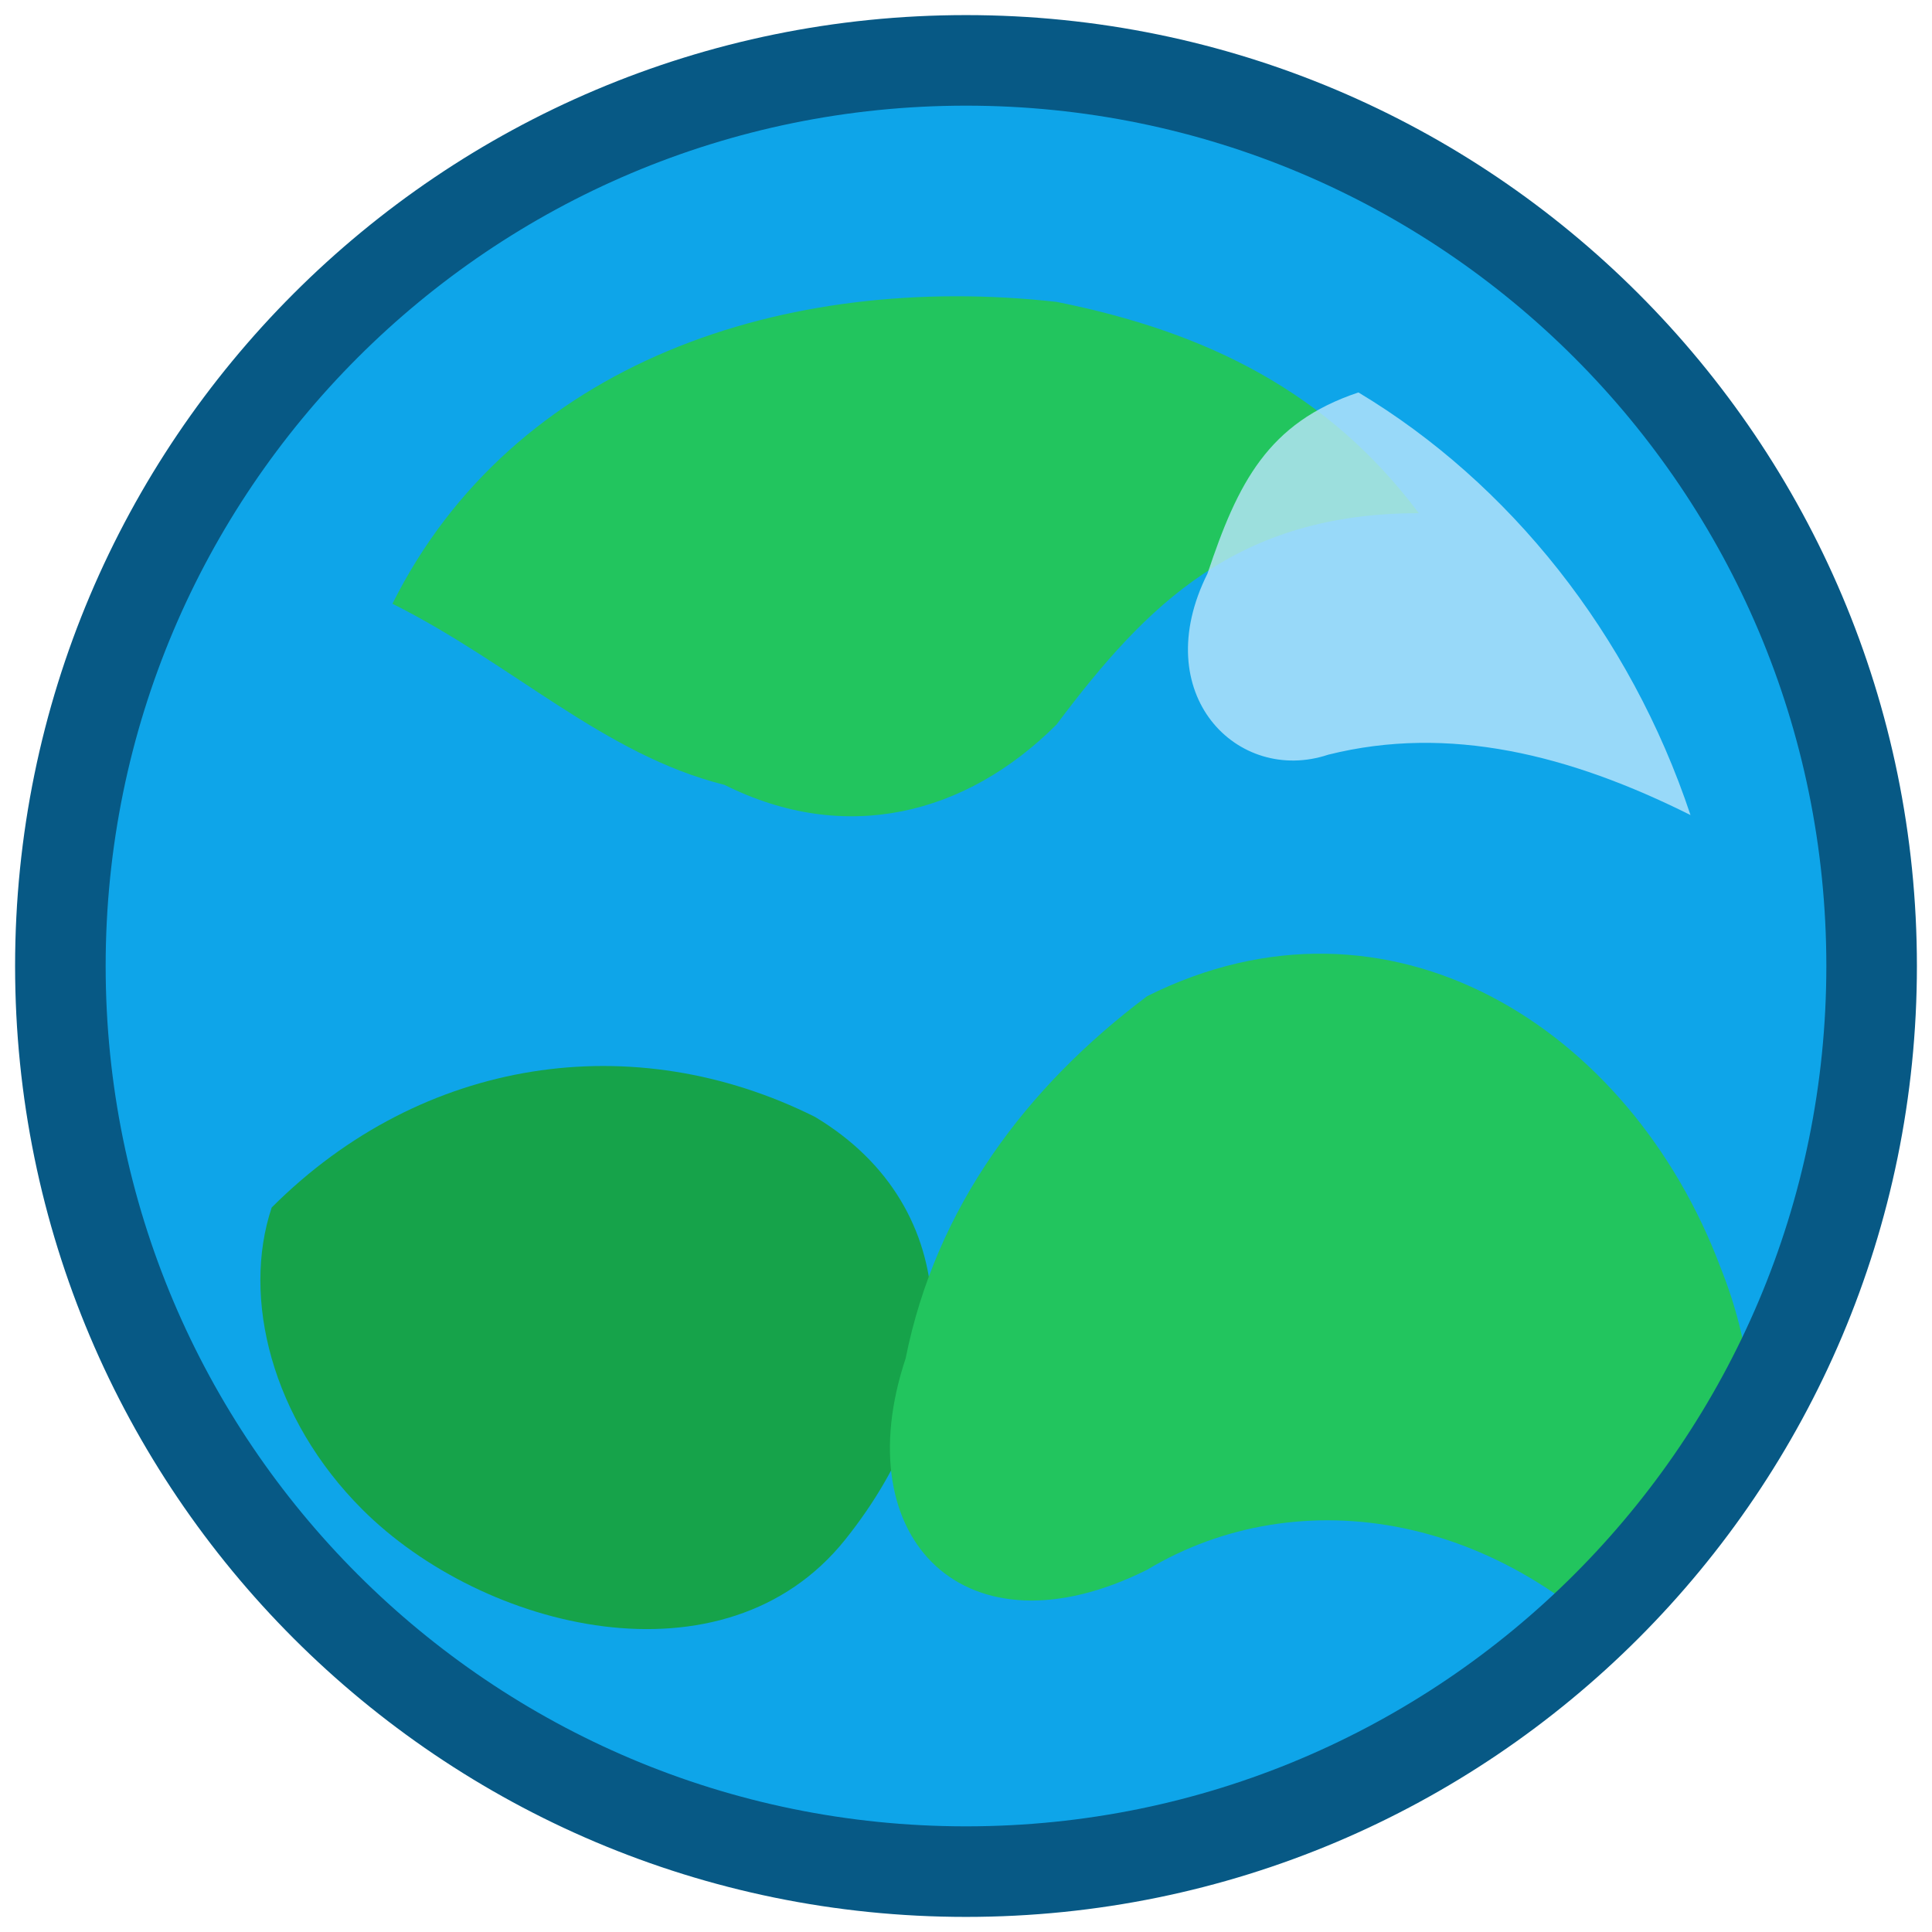
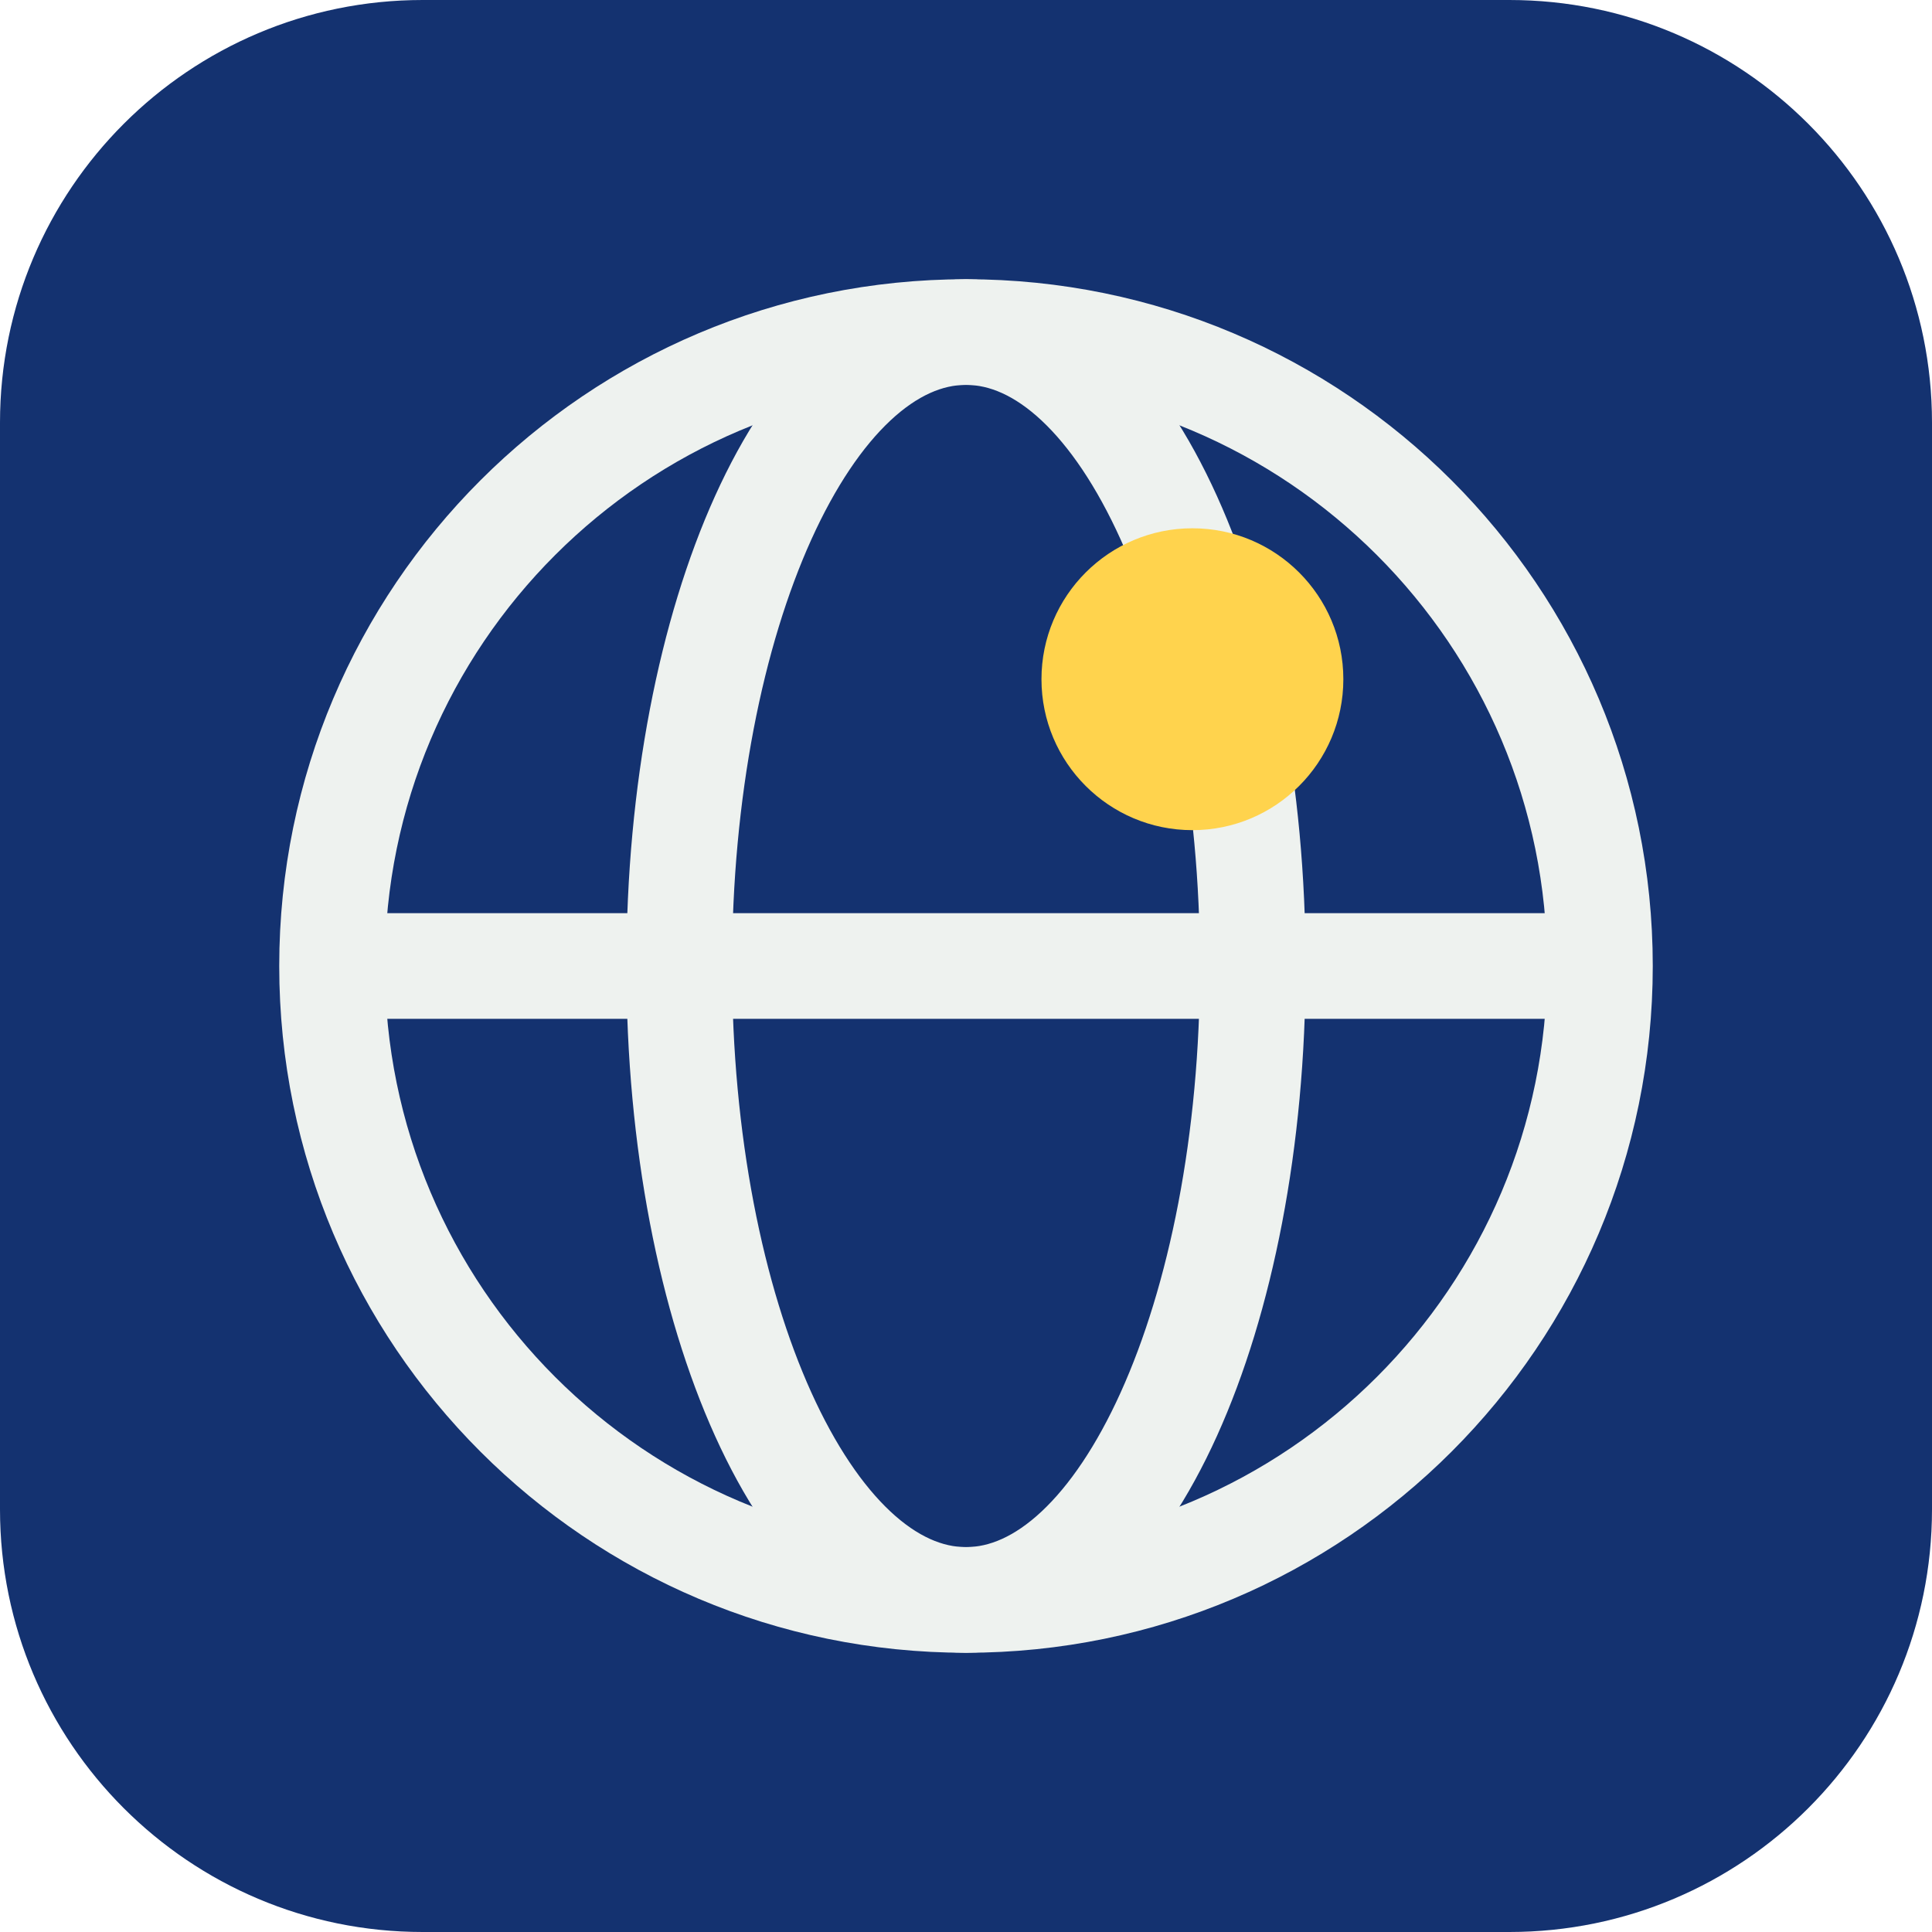
- <svg xmlns="http://www.w3.org/2000/svg" viewBox="0 0 64 64" role="img" aria-label="Earth">
-   <defs>
-     <clipPath id="globe">
-       <circle cx="32" cy="32" r="30" />
-     </clipPath>
-   </defs>
-   <circle cx="32" cy="32" r="30" fill="#0ea5e9" />
-   <g clip-path="url(#globe)">
-     <path fill="#22c55e" d="M13 20c4-8 13-11 22-10 5 1 9 3 12 7-6 0-9 3-12 7-3 3-7 4-11 2-4-1-7-4-11-6Z" />
-     <path fill="#16a34a" d="M9 40c5-5 12-6 18-3 5 3 5 9 1 14-4 5-12 3-16-1-3-3-4-7-3-10Z" />
-     <path fill="#22c55e" d="M38 33c8-4 16 1 19 9 2 5 1 10-2 14-5-6-12-7-17-4-6 3-10-1-8-7 1-5 4-9 8-12Z" />
-     <path fill="#bae6fd" d="M45 13c5 3 9 8 11 14-4-2-8-3-12-2-3 1-6-2-4-6 1-3 2-5 5-6Z" opacity="0.8" />
+ <svg xmlns="http://www.w3.org/2000/svg" viewBox="0 0 64 64" role="img" aria-label="World Trivia">
+   <rect width="64" height="64" rx="14" fill="#143270" />
+   <g fill="none" stroke="#eef2ef" stroke-width="3.5">
+     <circle cx="32" cy="32" r="21" />
+     <ellipse cx="32" cy="32" rx="9.5" ry="21" />
+     <path d="M11 32h42" />
  </g>
-   <circle cx="32" cy="32" r="30" fill="none" stroke="#075985" stroke-width="3" />
+   <circle cx="39.5" cy="22.5" r="5" fill="#ffd34d" />
</svg>
